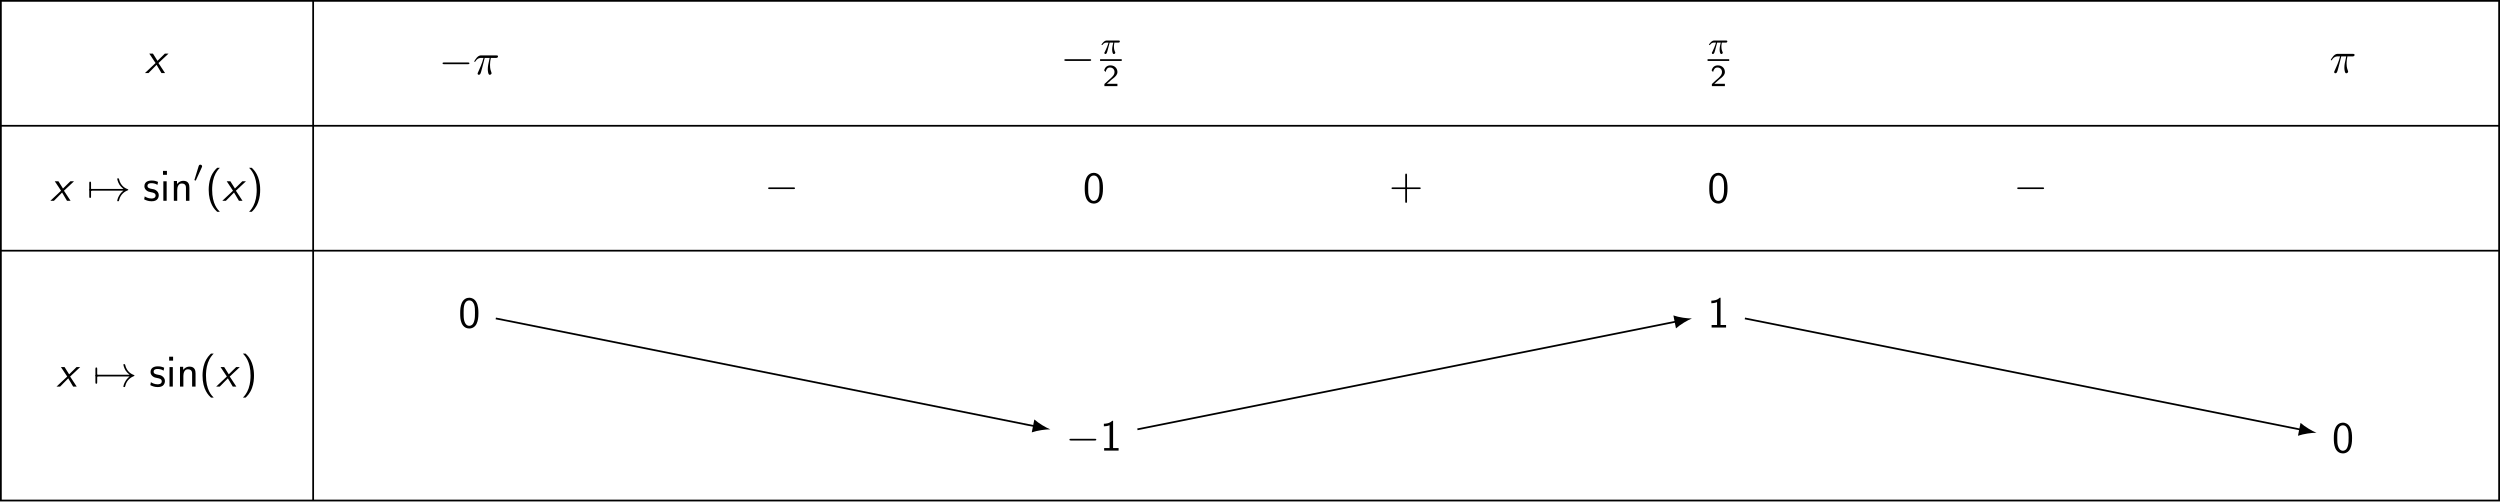
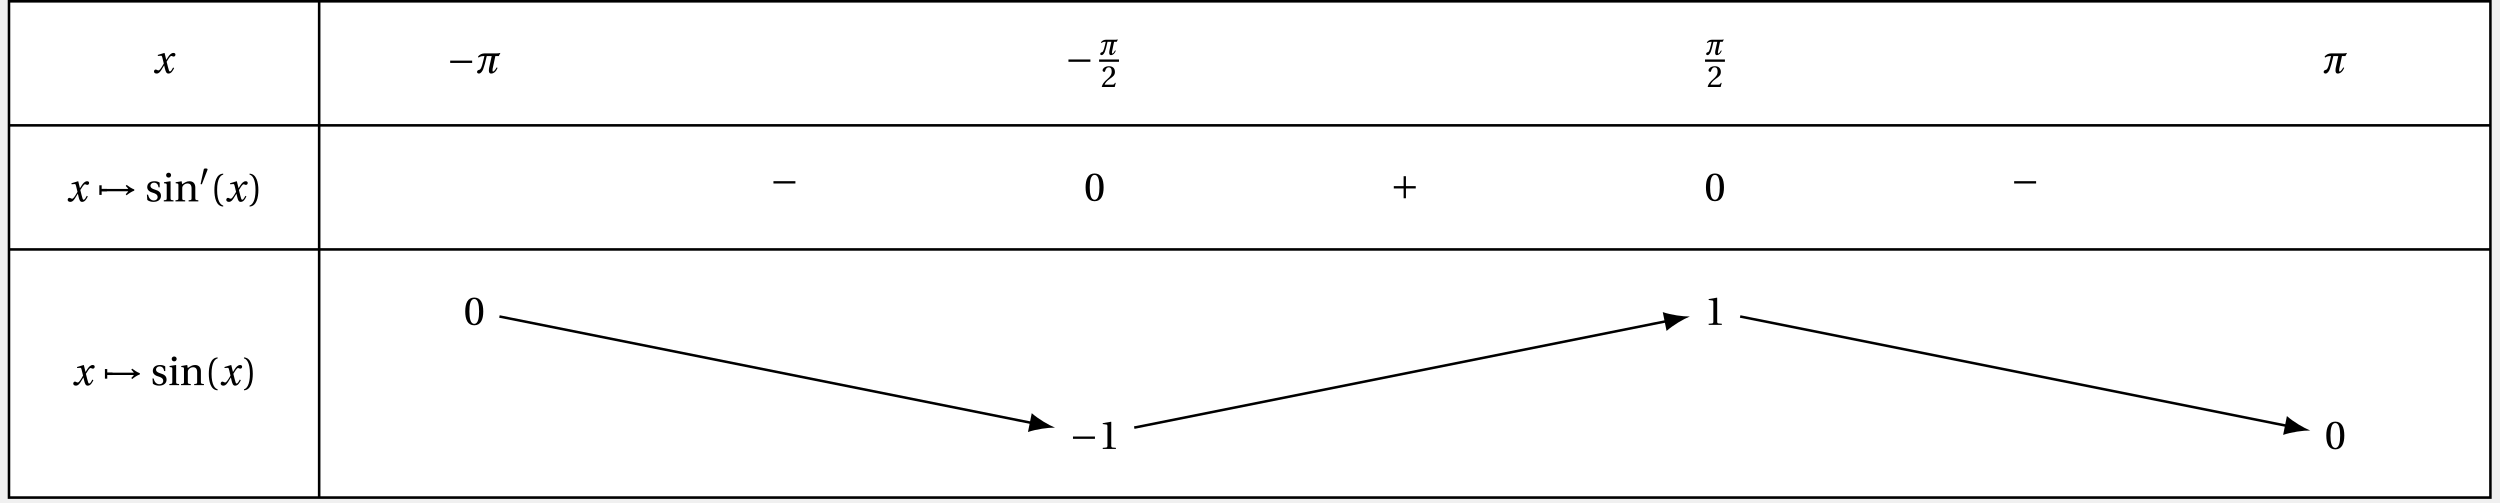
- <svg xmlns="http://www.w3.org/2000/svg" xmlns:xlink="http://www.w3.org/1999/xlink" viewBox="0 0 567.34 113.79">
+ <svg xmlns="http://www.w3.org/2000/svg" xmlns:xlink="http://www.w3.org/1999/xlink" width="385.906pt" height="77.5pt" viewBox="0 0 385.906 77.5" version="1.2">
  <defs>
-     <symbol id="a" overflow="visible">
-       <path d="M3.078-2.281l2.281-2.141h-.828l-1.672 1.641-1.031-1.641H1l1.422 2.141L-0 0h.812l1.844-1.875L3.766 0h.812z" />
-     </symbol>
-     <symbol id="b" overflow="visible">
-       <path d="M6.562-2.297c.172 0 .359 0 .359-.203 0-.188-.188-.188-.359-.188H1.172c-.172 0-.344 0-.344.188 0 .203.172.203.344.203z" />
-     </symbol>
-     <symbol id="f" overflow="visible">
-       <path d="M.953-2.297c.047 0 .266 0 .266-.203 0-.188-.219-.188-.266-.188v-1.312c0-.156 0-.344-.203-.344s-.203.188-.203.344v3.016c0 .156 0 .344.203.344s.203-.188.203-.344z" />
-     </symbol>
-     <symbol id="g" overflow="visible">
-       <path d="M8.312-2.297c-.547.422-.812.828-.891.969-.453.688-.531 1.312-.531 1.312 0 .125.125.125.203.125.156 0 .172-.016.219-.203.219-.969.812-1.812 1.938-2.266.125-.047.156-.062.156-.141 0-.062-.062-.094-.078-.109-.453-.156-1.656-.656-2.031-2.328-.031-.125-.047-.156-.203-.156-.078 0-.203 0-.203.125 0 .016.094.641.5 1.312.203.297.5.641.922.969h-7.406c-.172 0-.359 0-.359.188 0 .203.188.203.359.203z" />
-     </symbol>
-     <symbol id="c" overflow="visible">
-       <path d="M2.641-3.719h1.125c-.328 1.469-.422 1.906-.422 2.578 0 .141 0 .406.078.75.109.438.219.5.359.5.203 0 .422-.172.422-.375 0-.062 0-.078-.062-.219-.297-.719-.297-1.375-.297-1.656 0-.516.078-1.062.188-1.578h1.125c.141 0 .5 0 .5-.344 0-.234-.219-.234-.406-.234h-3.344c-.219 0-.594 0-1.031.469-.344.391-.609.844-.609.891 0 .016 0 .109.125.109.078 0 .094-.047.156-.125.484-.766 1.062-.766 1.266-.766h.562c-.312 1.203-.844 2.406-1.266 3.312-.078.156-.078.172-.078.25 0 .188.156.266.281.266.297 0 .375-.281.5-.641.141-.469.141-.484.266-.984z" />
-     </symbol>
-     <symbol id="n" overflow="visible">
-       <path d="M4.562-3.25c0-.781-.047-1.719-.469-2.516-.406-.75-1.094-1-1.594-1-.594 0-1.297.281-1.703 1.156-.328.734-.375 1.562-.375 2.359 0 .781.031 1.516.328 2.25.406.953 1.156 1.219 1.734 1.219.719 0 1.359-.406 1.672-1.094.297-.656.406-1.312.406-2.375zM2.5-.391c-.531 0-.938-.375-1.141-1.094-.156-.562-.156-1.109-.156-1.891 0-.625 0-1.219.156-1.766.062-.188.312-1.016 1.125-1.016.781 0 1.031.766 1.109.938.188.562.188 1.234.188 1.844 0 .656 0 1.297-.188 1.922-.25.906-.781 1.062-1.094 1.062z" />
-     </symbol>
-     <symbol id="h" overflow="visible">
-       <path d="M3.422-4.281c-.516-.234-.922-.312-1.438-.312-.25 0-1.656 0-1.656 1.297 0 .5.297.812.547 1 .297.219.516.266 1.062.375.359.062.938.188.938.719 0 .688-.781.688-.938.688-.797 0-1.359-.375-1.531-.484l-.125.672c.312.156.859.438 1.672.438.188 0 .734 0 1.156-.312.312-.25.484-.641.484-1.078 0-.547-.375-.875-.391-.906-.391-.359-.656-.422-1.156-.5-.547-.109-1.016-.219-1.016-.703 0-.609.719-.609.859-.609.312 0 .844.031 1.406.375z" />
-     </symbol>
-     <symbol id="l" overflow="visible">
-       <path d="M2.703-7.484c-.328.312-.984.922-1.453 2.141C.859-4.281.781-3.219.781-2.5c0 3.234 1.438 4.547 1.922 5h.609c-.484-.484-1.75-1.766-1.75-5 0-.547.031-1.719.438-2.891.406-1.156.984-1.75 1.312-2.094z" />
-     </symbol>
-     <symbol id="m" overflow="visible">
-       <path d="M1.172 2.5c.312-.312.984-.922 1.438-2.141.406-1.062.469-2.125.469-2.859 0-3.219-1.438-4.531-1.906-4.984H.563c.469.484 1.734 1.766 1.734 4.984 0 .562-.031 1.734-.438 2.906C1.453 1.562.891 2.156.563 2.5z" />
-     </symbol>
-     <symbol id="o" overflow="visible">
-       <path d="M4.078-2.297h2.781c.141 0 .328 0 .328-.203 0-.188-.188-.188-.328-.188H4.078v-2.797c0-.141 0-.328-.203-.328s-.203.188-.203.328v2.797H.891c-.141 0-.328 0-.328.188 0 .203.188.203.328.203h2.781V.5c0 .141 0 .328.203.328S4.078.641 4.078.5z" />
-     </symbol>
-     <symbol id="p" overflow="visible">
-       <path d="M2.984-6.766h-.203c-.594.609-1.422.641-1.891.672v.578c.328-.016.797-.031 1.297-.25v5.188H.953v.578h3.281V-.578h-1.25z" />
-     </symbol>
-     <symbol id="i" overflow="visible">
-       <path d="M1.625-6.781H.734v.891H1.625zm-.062 2.359h-.75V0h.75z" />
-     </symbol>
-     <symbol id="j" overflow="visible">
-       <path d="M4.344-2.969c0-.656-.156-1.562-1.375-1.562-.891 0-1.391.672-1.438.75v-.703H.813v4.484h.766v-2.438c0-.656.25-1.484 1.016-1.484.953 0 .969.703.969 1.016v2.906h.781z" />
-     </symbol>
-     <symbol id="k" overflow="visible">
-       <path d="M2.016-3.297c.062-.109.062-.172.062-.219 0-.219-.188-.375-.406-.375-.266 0-.344.219-.375.328L.375-.547c-.016.016-.047.094-.047.109 0 .078.219.156.281.156.047 0 .047-.016.094-.125z" />
-     </symbol>
-     <symbol id="d" overflow="visible">
-       <path d="M2.172-2.531h.828c-.109.422-.266 1.047-.266 1.609 0 .281.047.469.078.609.109.359.203.375.312.375.172 0 .328-.141.328-.312 0-.047-.016-.078-.047-.141-.141-.266-.266-.656-.266-1.234 0-.125 0-.406.094-.906h.875c.125 0 .188 0 .266-.047.094-.078.109-.188.109-.219 0-.203-.172-.203-.297-.203h-2.625c-.281 0-.484.062-.797.359-.188.156-.453.531-.453.594 0 .078.094.078.125.078.078 0 .078-.016.125-.078.344-.484.781-.484.938-.484h.422c-.219.766-.594 1.594-.797 2.016-.047.078-.109.234-.141.25 0 .031-.016.062-.016.109 0 .109.078.219.25.219.266 0 .344-.312.516-.938z" />
-     </symbol>
-     <symbol id="e" overflow="visible">
-       <path d="M1.969-.531H.922l1.078-.953c.125-.109.469-.375.609-.484.297-.281.719-.641.719-1.25 0-.781-.594-1.5-1.594-1.5-.734 0-1.188.391-1.422 1.109l.328.406c.156-.578.391-1.031 1-1.031.594 0 1.031.406 1.031 1.031 0 .578-.344.906-.75 1.312-.141.141-.516.453-.672.594-.203.172-.672.641-.875.812v.484h2.953v-.531z" />
-     </symbol>
+     <g>
+       <symbol overflow="visible" id="glyph0-0">
+         <path style="stroke:none;" d="" />
+       </symbol>
+       <symbol overflow="visible" id="glyph0-1">
+         <path style="stroke:none;" d="M 3.141 -0.859 C 2.984 -0.578 2.828 -0.25 2.641 -0.25 C 2.531 -0.25 2.484 -0.391 2.344 -0.938 L 2.141 -1.75 C 2.375 -2.141 2.688 -2.641 2.859 -2.641 C 2.922 -2.641 2.969 -2.625 3.031 -2.594 C 3.094 -2.562 3.156 -2.547 3.234 -2.547 C 3.375 -2.547 3.5 -2.672 3.5 -2.844 C 3.5 -3.031 3.359 -3.109 3.188 -3.109 C 2.859 -3.109 2.578 -2.812 2.359 -2.469 L 2.094 -2.047 L 2.078 -2.047 L 1.828 -3.078 L 1.797 -3.109 L 0.766 -2.797 L 0.797 -2.641 L 1.25 -2.672 C 1.375 -2.688 1.406 -2.656 1.484 -2.375 L 1.703 -1.469 L 1.531 -1.172 C 1.266 -0.719 1.031 -0.406 0.891 -0.406 C 0.828 -0.406 0.766 -0.422 0.703 -0.453 C 0.641 -0.484 0.562 -0.547 0.453 -0.547 C 0.297 -0.547 0.188 -0.391 0.188 -0.234 C 0.188 -0.062 0.344 0.078 0.594 0.078 C 1.016 0.078 1.25 -0.344 1.5 -0.766 L 1.75 -1.172 L 1.766 -1.172 L 1.875 -0.688 C 2 -0.188 2.109 0.078 2.422 0.078 C 2.875 0.078 3.109 -0.391 3.297 -0.766 Z M 3.141 -0.859 " />
+       </symbol>
+       <symbol overflow="visible" id="glyph1-0">
+         <path style="stroke:none;" d="" />
+       </symbol>
+       <symbol overflow="visible" id="glyph1-1">
+         <path style="stroke:none;" d="M 3.922 -1.562 L 3.922 -1.922 L 0.531 -1.922 L 0.531 -1.562 Z M 3.922 -1.562 " />
+       </symbol>
+       <symbol overflow="visible" id="glyph1-2">
+         <path style="stroke:none;" d="M 0.297 -2.484 L 0.297 -1 L 0.656 -1 L 0.656 -1.562 L 1.469 -1.562 L 1.469 -1.922 L 0.656 -1.922 L 0.656 -2.484 Z M 0.297 -2.484 " />
+       </symbol>
+       <symbol overflow="visible" id="glyph1-3">
+         <path style="stroke:none;" d="M 5.688 -1.844 C 5.297 -1.969 4.75 -2.344 4.5 -2.547 L 4.375 -2.375 C 4.547 -2.234 4.703 -2.031 4.766 -1.922 L 0.453 -1.922 L 0.453 -1.562 L 4.766 -1.562 C 4.703 -1.469 4.547 -1.266 4.375 -1.109 L 4.5 -0.938 C 4.75 -1.156 5.297 -1.531 5.688 -1.656 Z M 5.688 -1.844 " />
+       </symbol>
+       <symbol overflow="visible" id="glyph1-4">
+         <path style="stroke:none;" d="M 0.531 -1.922 L 0.531 -1.562 L 2.047 -1.562 L 2.047 -0.047 L 2.406 -0.047 L 2.406 -1.562 L 3.922 -1.562 L 3.922 -1.922 L 2.406 -1.922 L 2.406 -3.453 L 2.047 -3.453 L 2.047 -1.922 Z M 0.531 -1.922 " />
+       </symbol>
+       <symbol overflow="visible" id="glyph2-0">
+         <path style="stroke:none;" d="" />
+       </symbol>
+       <symbol overflow="visible" id="glyph2-1">
+         <path style="stroke:none;" d="M 3.25 -0.875 C 3.078 -0.562 2.828 -0.234 2.703 -0.234 C 2.625 -0.234 2.609 -0.312 2.609 -0.422 C 2.609 -0.5 2.609 -0.578 2.625 -0.656 L 3.047 -2.625 L 3.578 -2.625 L 3.828 -3.109 C 3.656 -3.062 3.391 -3.031 3.109 -3.031 L 1.344 -3.031 C 1.031 -3.031 0.594 -2.891 0.359 -2.5 L 0.469 -2.391 C 0.719 -2.594 1.031 -2.625 1.359 -2.625 C 1.094 -1.547 0.922 -0.562 0.562 -0.5 C 0.422 -0.484 0.219 -0.391 0.219 -0.156 C 0.219 0 0.406 0.078 0.5 0.078 C 0.828 0.078 1.062 -0.328 1.172 -0.609 C 1.312 -0.969 1.531 -1.75 1.719 -2.625 L 2.484 -2.625 L 2.078 -0.766 C 2.062 -0.625 2.047 -0.516 2.047 -0.422 C 2.047 -0.094 2.156 0.078 2.375 0.078 C 2.828 0.078 3.172 -0.266 3.391 -0.797 Z M 3.25 -0.875 " />
+       </symbol>
+       <symbol overflow="visible" id="glyph3-0">
+         <path style="stroke:none;" d="" />
+       </symbol>
+       <symbol overflow="visible" id="glyph3-1">
+         <path style="stroke:none;" d="M 2.469 -0.672 C 2.344 -0.422 2.156 -0.188 2.047 -0.188 C 2 -0.188 1.984 -0.234 1.984 -0.328 C 1.984 -0.375 1.984 -0.438 2 -0.5 L 2.312 -2 L 2.719 -2 L 2.906 -2.359 C 2.781 -2.328 2.578 -2.312 2.359 -2.312 L 1.031 -2.312 C 0.781 -2.312 0.453 -2.188 0.281 -1.906 L 0.359 -1.812 C 0.547 -1.969 0.781 -2 1.031 -2 C 0.828 -1.172 0.703 -0.438 0.438 -0.391 C 0.312 -0.359 0.172 -0.297 0.172 -0.109 C 0.172 0 0.312 0.062 0.375 0.062 C 0.625 0.062 0.797 -0.25 0.891 -0.469 C 1 -0.734 1.156 -1.328 1.297 -2 L 1.891 -2 L 1.578 -0.578 C 1.578 -0.484 1.562 -0.391 1.562 -0.312 C 1.562 -0.078 1.641 0.062 1.812 0.062 C 2.156 0.062 2.406 -0.203 2.578 -0.609 Z M 2.469 -0.672 " />
+       </symbol>
+       <symbol overflow="visible" id="glyph4-0">
+         <path style="stroke:none;" d="" />
+       </symbol>
+       <symbol overflow="visible" id="glyph4-1">
+         <path style="stroke:none;" d="M 2.281 -0.625 L 2.156 -0.641 C 2.047 -0.391 1.953 -0.359 1.766 -0.359 L 0.562 -0.359 C 0.641 -0.609 0.922 -0.938 1.359 -1.25 C 1.812 -1.578 2.156 -1.797 2.156 -2.312 C 2.156 -2.969 1.719 -3.203 1.234 -3.203 C 0.578 -3.203 0.25 -2.812 0.25 -2.562 C 0.25 -2.406 0.422 -2.328 0.516 -2.328 C 0.594 -2.328 0.625 -2.375 0.641 -2.453 C 0.719 -2.781 0.906 -3.031 1.188 -3.031 C 1.562 -3.031 1.656 -2.734 1.656 -2.391 C 1.656 -1.875 1.406 -1.594 1 -1.234 C 0.422 -0.734 0.219 -0.406 0.125 -0.047 L 0.172 0 L 2.125 0 Z M 2.281 -0.625 " />
+       </symbol>
+       <symbol overflow="visible" id="glyph5-0">
+         <path style="stroke:none;" d="" />
+       </symbol>
+       <symbol overflow="visible" id="glyph5-1">
+         <path style="stroke:none;" d="M 2.266 -2.172 L 2.266 -2.891 C 2.062 -3.047 1.75 -3.109 1.469 -3.109 C 0.797 -3.109 0.359 -2.797 0.344 -2.203 C 0.359 -1.688 0.766 -1.453 1.281 -1.312 C 1.562 -1.219 1.953 -1.078 1.953 -0.656 C 1.953 -0.344 1.703 -0.141 1.375 -0.141 C 0.875 -0.141 0.594 -0.5 0.469 -1.031 L 0.297 -1.031 L 0.359 -0.219 C 0.578 -0.031 0.953 0.078 1.312 0.078 C 2.047 0.078 2.469 -0.312 2.469 -0.844 C 2.469 -1.391 2.141 -1.641 1.5 -1.828 C 1.25 -1.906 0.844 -2.047 0.844 -2.391 C 0.844 -2.703 1.094 -2.891 1.391 -2.891 C 1.844 -2.891 2.047 -2.547 2.094 -2.172 Z M 2.266 -2.172 " />
+       </symbol>
+       <symbol overflow="visible" id="glyph5-2">
+         <path style="stroke:none;" d="M 0.234 -2.953 L 0.234 -2.797 L 0.469 -2.766 C 0.625 -2.734 0.656 -2.703 0.656 -2.484 L 0.656 -0.531 C 0.656 -0.219 0.641 -0.203 0.203 -0.172 L 0.203 0 L 1.703 0 L 1.703 -0.172 C 1.266 -0.203 1.25 -0.219 1.25 -0.531 L 1.25 -3.062 L 1.203 -3.109 Z M 0.953 -4.422 C 0.719 -4.422 0.562 -4.266 0.562 -4.047 C 0.562 -3.828 0.719 -3.672 0.953 -3.672 C 1.172 -3.672 1.312 -3.828 1.328 -4.047 C 1.328 -4.266 1.172 -4.422 0.953 -4.422 Z M 0.953 -4.422 " />
+       </symbol>
+       <symbol overflow="visible" id="glyph5-3">
+         <path style="stroke:none;" d="M 3.266 -2.125 C 3.266 -2.75 2.938 -3.109 2.359 -3.109 C 1.906 -3.109 1.625 -2.891 1.234 -2.641 L 1.156 -3.109 L 0.234 -2.953 L 0.234 -2.797 L 0.469 -2.766 C 0.625 -2.734 0.656 -2.703 0.656 -2.484 L 0.656 -0.531 C 0.656 -0.219 0.641 -0.203 0.203 -0.172 L 0.203 0 L 1.703 0 L 1.703 -0.172 C 1.266 -0.203 1.25 -0.219 1.25 -0.531 L 1.25 -1.984 C 1.25 -2.141 1.25 -2.234 1.312 -2.328 C 1.438 -2.562 1.719 -2.766 2.047 -2.766 C 2.469 -2.766 2.688 -2.531 2.688 -2 L 2.688 -0.531 C 2.688 -0.219 2.672 -0.203 2.234 -0.172 L 2.234 0 L 3.734 0 L 3.734 -0.172 C 3.297 -0.203 3.266 -0.219 3.266 -0.531 Z M 3.266 -2.125 " />
+       </symbol>
+       <symbol overflow="visible" id="glyph5-4">
+         <path style="stroke:none;" d="M 1.078 -1.75 C 1.078 -3.516 1.625 -4.047 2.016 -4.125 L 2.016 -4.281 C 0.922 -4.234 0.656 -2.891 0.656 -1.75 C 0.656 -0.594 0.922 0.75 2.016 0.797 L 2.016 0.641 C 1.656 0.562 1.078 0.031 1.078 -1.75 Z M 1.078 -1.75 " />
+       </symbol>
+       <symbol overflow="visible" id="glyph5-5">
+         <path style="stroke:none;" d="M 1.078 -1.75 C 1.078 0.031 0.516 0.562 0.156 0.641 L 0.156 0.797 C 1.234 0.75 1.516 -0.594 1.516 -1.75 C 1.516 -2.891 1.234 -4.234 0.156 -4.281 L 0.156 -4.125 C 0.547 -4.047 1.078 -3.516 1.078 -1.75 Z M 1.078 -1.75 " />
+       </symbol>
+       <symbol overflow="visible" id="glyph5-6">
+         <path style="stroke:none;" d="M 1.641 -3.984 C 2.234 -3.984 2.391 -3.078 2.391 -2.062 C 2.391 -1.062 2.234 -0.141 1.641 -0.141 C 1.047 -0.141 0.891 -1.062 0.891 -2.062 C 0.891 -3.078 1.047 -3.984 1.641 -3.984 Z M 1.641 -4.203 C 0.625 -4.203 0.25 -3.297 0.25 -2.062 C 0.25 -0.828 0.625 0.078 1.641 0.078 C 2.656 0.078 3.031 -0.828 3.031 -2.062 C 3.031 -3.297 2.656 -4.203 1.641 -4.203 Z M 1.641 -4.203 " />
+       </symbol>
+       <symbol overflow="visible" id="glyph5-7">
+         <path style="stroke:none;" d="M 2.703 0 L 2.703 -0.172 L 2.188 -0.219 C 2.047 -0.234 1.984 -0.281 1.984 -0.531 L 1.984 -4.172 L 1.953 -4.203 L 0.672 -3.984 L 0.672 -3.844 L 1.25 -3.766 C 1.359 -3.75 1.391 -3.703 1.391 -3.531 L 1.391 -0.531 C 1.391 -0.406 1.375 -0.328 1.344 -0.297 C 1.312 -0.25 1.266 -0.234 1.188 -0.219 L 0.672 -0.172 L 0.672 0 Z M 2.703 0 " />
+       </symbol>
+       <symbol overflow="visible" id="glyph6-0">
+         <path style="stroke:none;" d="" />
+       </symbol>
+       <symbol overflow="visible" id="glyph6-1">
+         <path style="stroke:none;" d="M 1.297 -2.375 C 1.328 -2.453 1.328 -2.484 1.328 -2.5 C 1.328 -2.609 1.188 -2.641 1.047 -2.641 C 0.906 -2.641 0.766 -2.609 0.75 -2.531 L 0.25 -0.25 C 0.25 -0.219 0.312 -0.188 0.375 -0.188 C 0.406 -0.188 0.453 -0.203 0.453 -0.219 Z M 1.297 -2.375 " />
+       </symbol>
+     </g>
+     <clipPath id="clip1">
+       <path d="M 1.191 0 L 384.621 0 L 384.621 77 L 1.191 77 Z M 1.191 0 " />
+     </clipPath>
+     <clipPath id="clip2">
+       <path d="M 49 0 L 50 0 L 50 77.004 L 49 77.004 Z M 49 0 " />
+     </clipPath>
+     <clipPath id="clip3">
+       <path d="M 1.191 0 L 384.621 0 L 384.621 77.004 L 1.191 77.004 Z M 1.191 0 " />
+     </clipPath>
+     <clipPath id="clip4">
+       <path d="M 1.191 19 L 384.621 19 L 384.621 20 L 1.191 20 Z M 1.191 19 " />
+     </clipPath>
+     <clipPath id="clip5">
+       <path d="M 1.191 38 L 384.621 38 L 384.621 39 L 1.191 39 Z M 1.191 38 " />
+     </clipPath>
  </defs>
-   <path fill="#fff" d="M.199.2v113.39h566.94V.2z" />
-   <use width="100%" height="100%" x="42.841" y="147.307" transform="translate(-9.9609 -130.72)" xlink:href="#a" />
-   <use width="100%" height="100%" x="109.568" y="147.584" transform="translate(-9.9609 -130.72)" xlink:href="#b" />
-   <use width="100%" height="100%" x="117.317" y="147.584" transform="translate(-9.9609 -130.72)" xlink:href="#c" />
-   <use width="100%" height="100%" x="250.669" y="146.838" transform="translate(-9.9609 -130.72)" xlink:href="#b" />
-   <use width="100%" height="100%" x="259.613" y="142.915" transform="translate(-9.9609 -130.72)" xlink:href="#d" />
-   <path fill="none" stroke="#000" stroke-miterlimit="10" stroke-width=".398" d="M249.649 13.631h4.91" />
-   <use width="100%" height="100%" x="260.215" y="150.274" transform="translate(-9.9609 -130.72)" xlink:href="#e" />
-   <use width="100%" height="100%" x="397.471" y="142.915" transform="translate(-9.9609 -130.72)" xlink:href="#d" />
-   <path fill="none" stroke="#000" stroke-miterlimit="10" stroke-width=".398" d="M387.511 13.631h4.906" />
-   <use width="100%" height="100%" x="398.073" y="150.274" transform="translate(-9.9609 -130.72)" xlink:href="#e" />
-   <use width="100%" height="100%" x="538.639" y="147.238" transform="translate(-9.9609 -130.72)" xlink:href="#c" />
-   <use width="100%" height="100%" x="21.394" y="176.284" transform="translate(-9.9609 -130.72)" xlink:href="#a" />
-   <g transform="translate(-9.9609 -130.72)">
-     <use width="100%" height="100%" x="29.669" y="176.284" xlink:href="#f" />
-     <use width="100%" height="100%" x="29.669" y="176.284" xlink:href="#g" />
+   <g id="surface1">
+     <g clip-path="url(#clip1)" clip-rule="nonzero">
+       <path style=" stroke:none;fill-rule:nonzero;fill:rgb(100%,100%,100%);fill-opacity:1;" d="M 1.387 0.199 L 1.387 76.805 L 384.43 76.805 L 384.43 0.199 Z M 1.387 0.199 " />
+     </g>
+     <g style="fill:rgb(0%,0%,0%);fill-opacity:1;">
+       <use xlink:href="#glyph0-1" x="23.581" y="11.278" />
+     </g>
+     <g style="fill:rgb(0%,0%,0%);fill-opacity:1;">
+       <use xlink:href="#glyph1-1" x="68.96" y="11.278" />
+     </g>
+     <g style="fill:rgb(0%,0%,0%);fill-opacity:1;">
+       <use xlink:href="#glyph2-1" x="73.416" y="11.278" />
+     </g>
+     <g style="fill:rgb(0%,0%,0%);fill-opacity:1;">
+       <use xlink:href="#glyph1-1" x="164.396" y="11.102" />
+     </g>
+     <g style="fill:rgb(0%,0%,0%);fill-opacity:1;">
+       <use xlink:href="#glyph3-1" x="169.66" y="8.45" />
+     </g>
+     <path style="fill:none;stroke-width:0.532;stroke-linecap:butt;stroke-linejoin:miter;stroke:rgb(0%,0%,0%);stroke-opacity:1;stroke-miterlimit:10;" d="M -0 -0 L 4.544 -0 " transform="matrix(0.675641,0,0,-0.675641,169.6602,9.359218)" />
+     <g style="fill:rgb(0%,0%,0%);fill-opacity:1;">
+       <use xlink:href="#glyph4-1" x="169.947" y="13.425" />
+     </g>
+     <g style="fill:rgb(0%,0%,0%);fill-opacity:1;">
+       <use xlink:href="#glyph3-1" x="263.191" y="8.45" />
+     </g>
+     <path style="fill:none;stroke-width:0.532;stroke-linecap:butt;stroke-linejoin:miter;stroke:rgb(0%,0%,0%);stroke-opacity:1;stroke-miterlimit:10;" d="M 0 -0 L 4.545 -0 " transform="matrix(0.675641,0,0,-0.675641,263.1911,9.359218)" />
+     <g style="fill:rgb(0%,0%,0%);fill-opacity:1;">
+       <use xlink:href="#glyph4-1" x="263.478" y="13.425" />
+     </g>
+     <g style="fill:rgb(0%,0%,0%);fill-opacity:1;">
+       <use xlink:href="#glyph2-1" x="358.465" y="11.278" />
+     </g>
+     <g style="fill:rgb(0%,0%,0%);fill-opacity:1;">
+       <use xlink:href="#glyph0-1" x="10.257" y="31.085" />
+     </g>
+     <g style="fill:rgb(0%,0%,0%);fill-opacity:1;">
+       <use xlink:href="#glyph1-2" x="15.036" y="31.085" />
+       <use xlink:href="#glyph1-3" x="15.036" y="31.085" />
+     </g>
+     <g style="fill:rgb(0%,0%,0%);fill-opacity:1;">
+       <use xlink:href="#glyph5-1" x="22.38" y="31.085" />
+       <use xlink:href="#glyph5-2" x="25.08" y="31.085" />
+       <use xlink:href="#glyph5-3" x="26.882" y="31.085" />
+     </g>
+     <g style="fill:rgb(0%,0%,0%);fill-opacity:1;">
+       <use xlink:href="#glyph6-1" x="30.714" y="28.642" />
+     </g>
+     <g style="fill:rgb(0%,0%,0%);fill-opacity:1;">
+       <use xlink:href="#glyph5-4" x="32.437" y="31.085" />
+     </g>
+     <g style="fill:rgb(0%,0%,0%);fill-opacity:1;">
+       <use xlink:href="#glyph0-1" x="34.739" y="31.085" />
+     </g>
+     <g style="fill:rgb(0%,0%,0%);fill-opacity:1;">
+       <use xlink:href="#glyph5-5" x="38.367" y="31.085" />
+     </g>
+     <g style="fill:rgb(0%,0%,0%);fill-opacity:1;">
+       <use xlink:href="#glyph1-1" x="118.859" y="29.888" />
+     </g>
+     <g style="fill:rgb(0%,0%,0%);fill-opacity:1;">
+       <use xlink:href="#glyph5-6" x="167.324" y="30.982" />
+     </g>
+     <g style="fill:rgb(0%,0%,0%);fill-opacity:1;">
+       <use xlink:href="#glyph1-4" x="214.618" y="30.652" />
+     </g>
+     <g style="fill:rgb(0%,0%,0%);fill-opacity:1;">
+       <use xlink:href="#glyph5-6" x="263.084" y="30.982" />
+     </g>
+     <g style="fill:rgb(0%,0%,0%);fill-opacity:1;">
+       <use xlink:href="#glyph1-1" x="310.377" y="29.888" />
+     </g>
+     <g style="fill:rgb(0%,0%,0%);fill-opacity:1;">
+       <use xlink:href="#glyph0-1" x="11.118" y="59.452" />
+     </g>
+     <g style="fill:rgb(0%,0%,0%);fill-opacity:1;">
+       <use xlink:href="#glyph1-2" x="15.898" y="59.452" />
+       <use xlink:href="#glyph1-3" x="15.898" y="59.452" />
+     </g>
+     <g style="fill:rgb(0%,0%,0%);fill-opacity:1;">
+       <use xlink:href="#glyph5-1" x="23.242" y="59.452" />
+       <use xlink:href="#glyph5-2" x="25.942" y="59.452" />
+       <use xlink:href="#glyph5-3" x="27.744" y="59.452" />
+       <use xlink:href="#glyph5-4" x="31.577" y="59.452" />
+     </g>
+     <g style="fill:rgb(0%,0%,0%);fill-opacity:1;">
+       <use xlink:href="#glyph0-1" x="33.877" y="59.452" />
+     </g>
+     <g style="fill:rgb(0%,0%,0%);fill-opacity:1;">
+       <use xlink:href="#glyph5-5" x="37.505" y="59.452" />
+     </g>
+     <g style="fill:rgb(0%,0%,0%);fill-opacity:1;">
+       <use xlink:href="#glyph5-6" x="71.565" y="50.134" />
+     </g>
+     <g style="fill:rgb(0%,0%,0%);fill-opacity:1;">
+       <use xlink:href="#glyph1-1" x="165.097" y="69.303" />
+     </g>
+     <g style="fill:rgb(0%,0%,0%);fill-opacity:1;">
+       <use xlink:href="#glyph5-7" x="169.553" y="69.303" />
+     </g>
+     <g style="fill:rgb(0%,0%,0%);fill-opacity:1;">
+       <use xlink:href="#glyph5-7" x="263.084" y="50.15" />
+     </g>
+     <g style="fill:rgb(0%,0%,0%);fill-opacity:1;">
+       <use xlink:href="#glyph5-6" x="358.843" y="69.286" />
+     </g>
+     <path style="fill:none;stroke-width:0.399;stroke-linecap:butt;stroke-linejoin:miter;stroke:rgb(0%,0%,0%);stroke-opacity:1;stroke-miterlimit:10;" d="M 3.911 -39.334 L 86.708 -55.893 " transform="matrix(0.99359,0,0,-0.99359,73.20755,9.773942)" />
+     <path style=" stroke:none;fill-rule:nonzero;fill:rgb(0%,0%,0%);fill-opacity:1;" d="M 162.855 66.008 C 161.859 65.609 160.293 64.688 159.262 63.777 L 158.68 66.688 C 159.98 66.242 161.781 65.996 162.855 66.008 " />
+     <path style="fill:none;stroke-width:0.399;stroke-linecap:butt;stroke-linejoin:miter;stroke:rgb(0%,0%,0%);stroke-opacity:1;stroke-miterlimit:10;" d="M 102.532 -56.597 L 185.328 -40.037 " transform="matrix(0.99359,0,0,-0.99359,73.20755,9.773942)" />
+     <path style=" stroke:none;fill-rule:nonzero;fill:rgb(0%,0%,0%);fill-opacity:1;" d="M 260.844 48.855 C 259.77 48.867 257.969 48.621 256.668 48.176 L 257.254 51.086 C 258.281 50.176 259.848 49.254 260.844 48.855 " />
+     <path style="fill:none;stroke-width:0.399;stroke-linecap:butt;stroke-linejoin:miter;stroke:rgb(0%,0%,0%);stroke-opacity:1;stroke-miterlimit:10;" d="M 196.666 -39.334 L 281.708 -56.341 " transform="matrix(0.99359,0,0,-0.99359,73.20755,9.773942)" />
+     <path style=" stroke:none;fill-rule:nonzero;fill:rgb(0%,0%,0%);fill-opacity:1;" d="M 356.605 66.453 C 355.609 66.055 354.043 65.133 353.012 64.223 L 352.43 67.133 C 353.73 66.688 355.531 66.441 356.605 66.453 " />
+     <g clip-path="url(#clip2)" clip-rule="nonzero">
+       <path style="fill:none;stroke-width:0.399;stroke-linecap:butt;stroke-linejoin:miter;stroke:rgb(0%,0%,0%);stroke-opacity:1;stroke-miterlimit:10;" d="M -24.096 9.636 L -24.096 -67.463 " transform="matrix(0.99359,0,0,-0.99359,73.20755,9.773942)" />
+     </g>
+     <g clip-path="url(#clip3)" clip-rule="nonzero">
+       <path style="fill:none;stroke-width:0.399;stroke-linecap:butt;stroke-linejoin:miter;stroke:rgb(0%,0%,0%);stroke-opacity:1;stroke-miterlimit:10;" d="M -72.284 9.636 L -72.284 -67.463 L 313.23 -67.463 L 313.23 9.636 Z M -72.284 9.636 " transform="matrix(0.99359,0,0,-0.99359,73.20755,9.773942)" />
+     </g>
+     <g clip-path="url(#clip4)" clip-rule="nonzero">
+       <path style="fill:none;stroke-width:0.399;stroke-linecap:butt;stroke-linejoin:miter;stroke:rgb(0%,0%,0%);stroke-opacity:1;stroke-miterlimit:10;" d="M -72.284 -9.639 L 313.23 -9.639 " transform="matrix(0.99359,0,0,-0.99359,73.20755,9.773942)" />
+     </g>
+     <g clip-path="url(#clip5)" clip-rule="nonzero">
+       <path style="fill:none;stroke-width:0.399;stroke-linecap:butt;stroke-linejoin:miter;stroke:rgb(0%,0%,0%);stroke-opacity:1;stroke-miterlimit:10;" d="M -72.284 -28.915 L 313.23 -28.915 " transform="matrix(0.99359,0,0,-0.99359,73.20755,9.773942)" />
+     </g>
  </g>
-   <g transform="translate(-9.9609 -130.72)">
-     <use width="100%" height="100%" x="42.399" y="176.284" xlink:href="#h" />
-     <use width="100%" height="100%" x="46.218" y="176.284" xlink:href="#i" />
-     <use width="100%" height="100%" x="48.598" y="176.284" xlink:href="#j" />
-   </g>
-   <use width="100%" height="100%" x="53.745" y="171.979" transform="translate(-9.9609 -130.72)" xlink:href="#k" />
-   <use width="100%" height="100%" x="56.54" y="176.284" transform="translate(-9.9609 -130.72)" xlink:href="#l" />
-   <use width="100%" height="100%" x="60.414" y="176.284" transform="translate(-9.9609 -130.72)" xlink:href="#a" />
-   <use width="100%" height="100%" x="65.922" y="176.284" transform="translate(-9.9609 -130.72)" xlink:href="#m" />
-   <use width="100%" height="100%" x="183.453" y="175.93" transform="translate(-9.9609 -130.72)" xlink:href="#b" />
-   <use width="100%" height="100%" x="255.703" y="176.705" transform="translate(-9.9609 -130.72)" xlink:href="#n" />
-   <use width="100%" height="100%" x="325.185" y="175.93" transform="translate(-9.9609 -130.72)" xlink:href="#o" />
-   <use width="100%" height="100%" x="397.435" y="176.705" transform="translate(-9.9609 -130.72)" xlink:href="#n" />
-   <use width="100%" height="100%" x="466.917" y="175.93" transform="translate(-9.9609 -130.72)" xlink:href="#b" />
-   <use width="100%" height="100%" x="22.791" y="218.45" transform="translate(-9.9609 -130.72)" xlink:href="#a" />
-   <g transform="translate(-9.9609 -130.72)">
-     <use width="100%" height="100%" x="31.066" y="218.45" xlink:href="#f" />
-     <use width="100%" height="100%" x="31.066" y="218.45" xlink:href="#g" />
-   </g>
-   <g transform="translate(-9.9609 -130.72)">
-     <use width="100%" height="100%" x="43.796" y="218.45" xlink:href="#h" />
-     <use width="100%" height="100%" x="47.615" y="218.45" xlink:href="#i" />
-     <use width="100%" height="100%" x="49.995" y="218.45" xlink:href="#j" />
-     <use width="100%" height="100%" x="55.142" y="218.45" xlink:href="#l" />
-   </g>
-   <use width="100%" height="100%" x="59.017" y="218.45" transform="translate(-9.9609 -130.72)" xlink:href="#a" />
-   <use width="100%" height="100%" x="64.524" y="218.45" transform="translate(-9.9609 -130.72)" xlink:href="#m" />
-   <use width="100%" height="100%" x="113.97" y="205.051" transform="translate(-9.9609 -130.72)" xlink:href="#n" />
-   <use width="100%" height="100%" x="251.828" y="232.983" transform="translate(-9.9609 -130.72)" xlink:href="#b" />
-   <use width="100%" height="100%" x="259.577" y="232.983" transform="translate(-9.9609 -130.72)" xlink:href="#p" />
-   <use width="100%" height="100%" x="397.435" y="205.051" transform="translate(-9.9609 -130.72)" xlink:href="#p" />
-   <use width="100%" height="100%" x="539.167" y="233.398" transform="translate(-9.9609 -130.72)" xlink:href="#n" />
-   <path fill="none" stroke="#000" stroke-miterlimit="10" stroke-width=".399" d="M112.511 72.265l122.31 24.465" />
-   <path d="M238.349 97.44c-1.004-.406-2.582-1.332-3.621-2.25l-.586 2.934c1.312-.449 3.125-.699 4.207-.684" />
-   <path fill="none" stroke="#000" stroke-miterlimit="10" stroke-width=".399" d="M258.119 97.433l122.32-24.465" />
-   <path d="M383.959 72.27c-1.082.012-2.898-.234-4.207-.688l.586 2.938c1.039-.922 2.617-1.848 3.621-2.25" />
-   <path fill="none" stroke="#000" stroke-miterlimit="10" stroke-width=".399" d="M395.979 72.265l126.2 25.242" />
-   <path d="M525.689 98.21c-1.004-.406-2.578-1.328-3.613-2.246l-.586 2.93c1.309-.449 3.117-.695 4.199-.684" />
-   <path fill="none" stroke="#000" stroke-miterlimit="10" stroke-width=".399" d="M71.065.195v113.39M.199.195v113.39h566.94V.195zM.199 28.543h566.94M.199 56.89h566.94" />
</svg>
